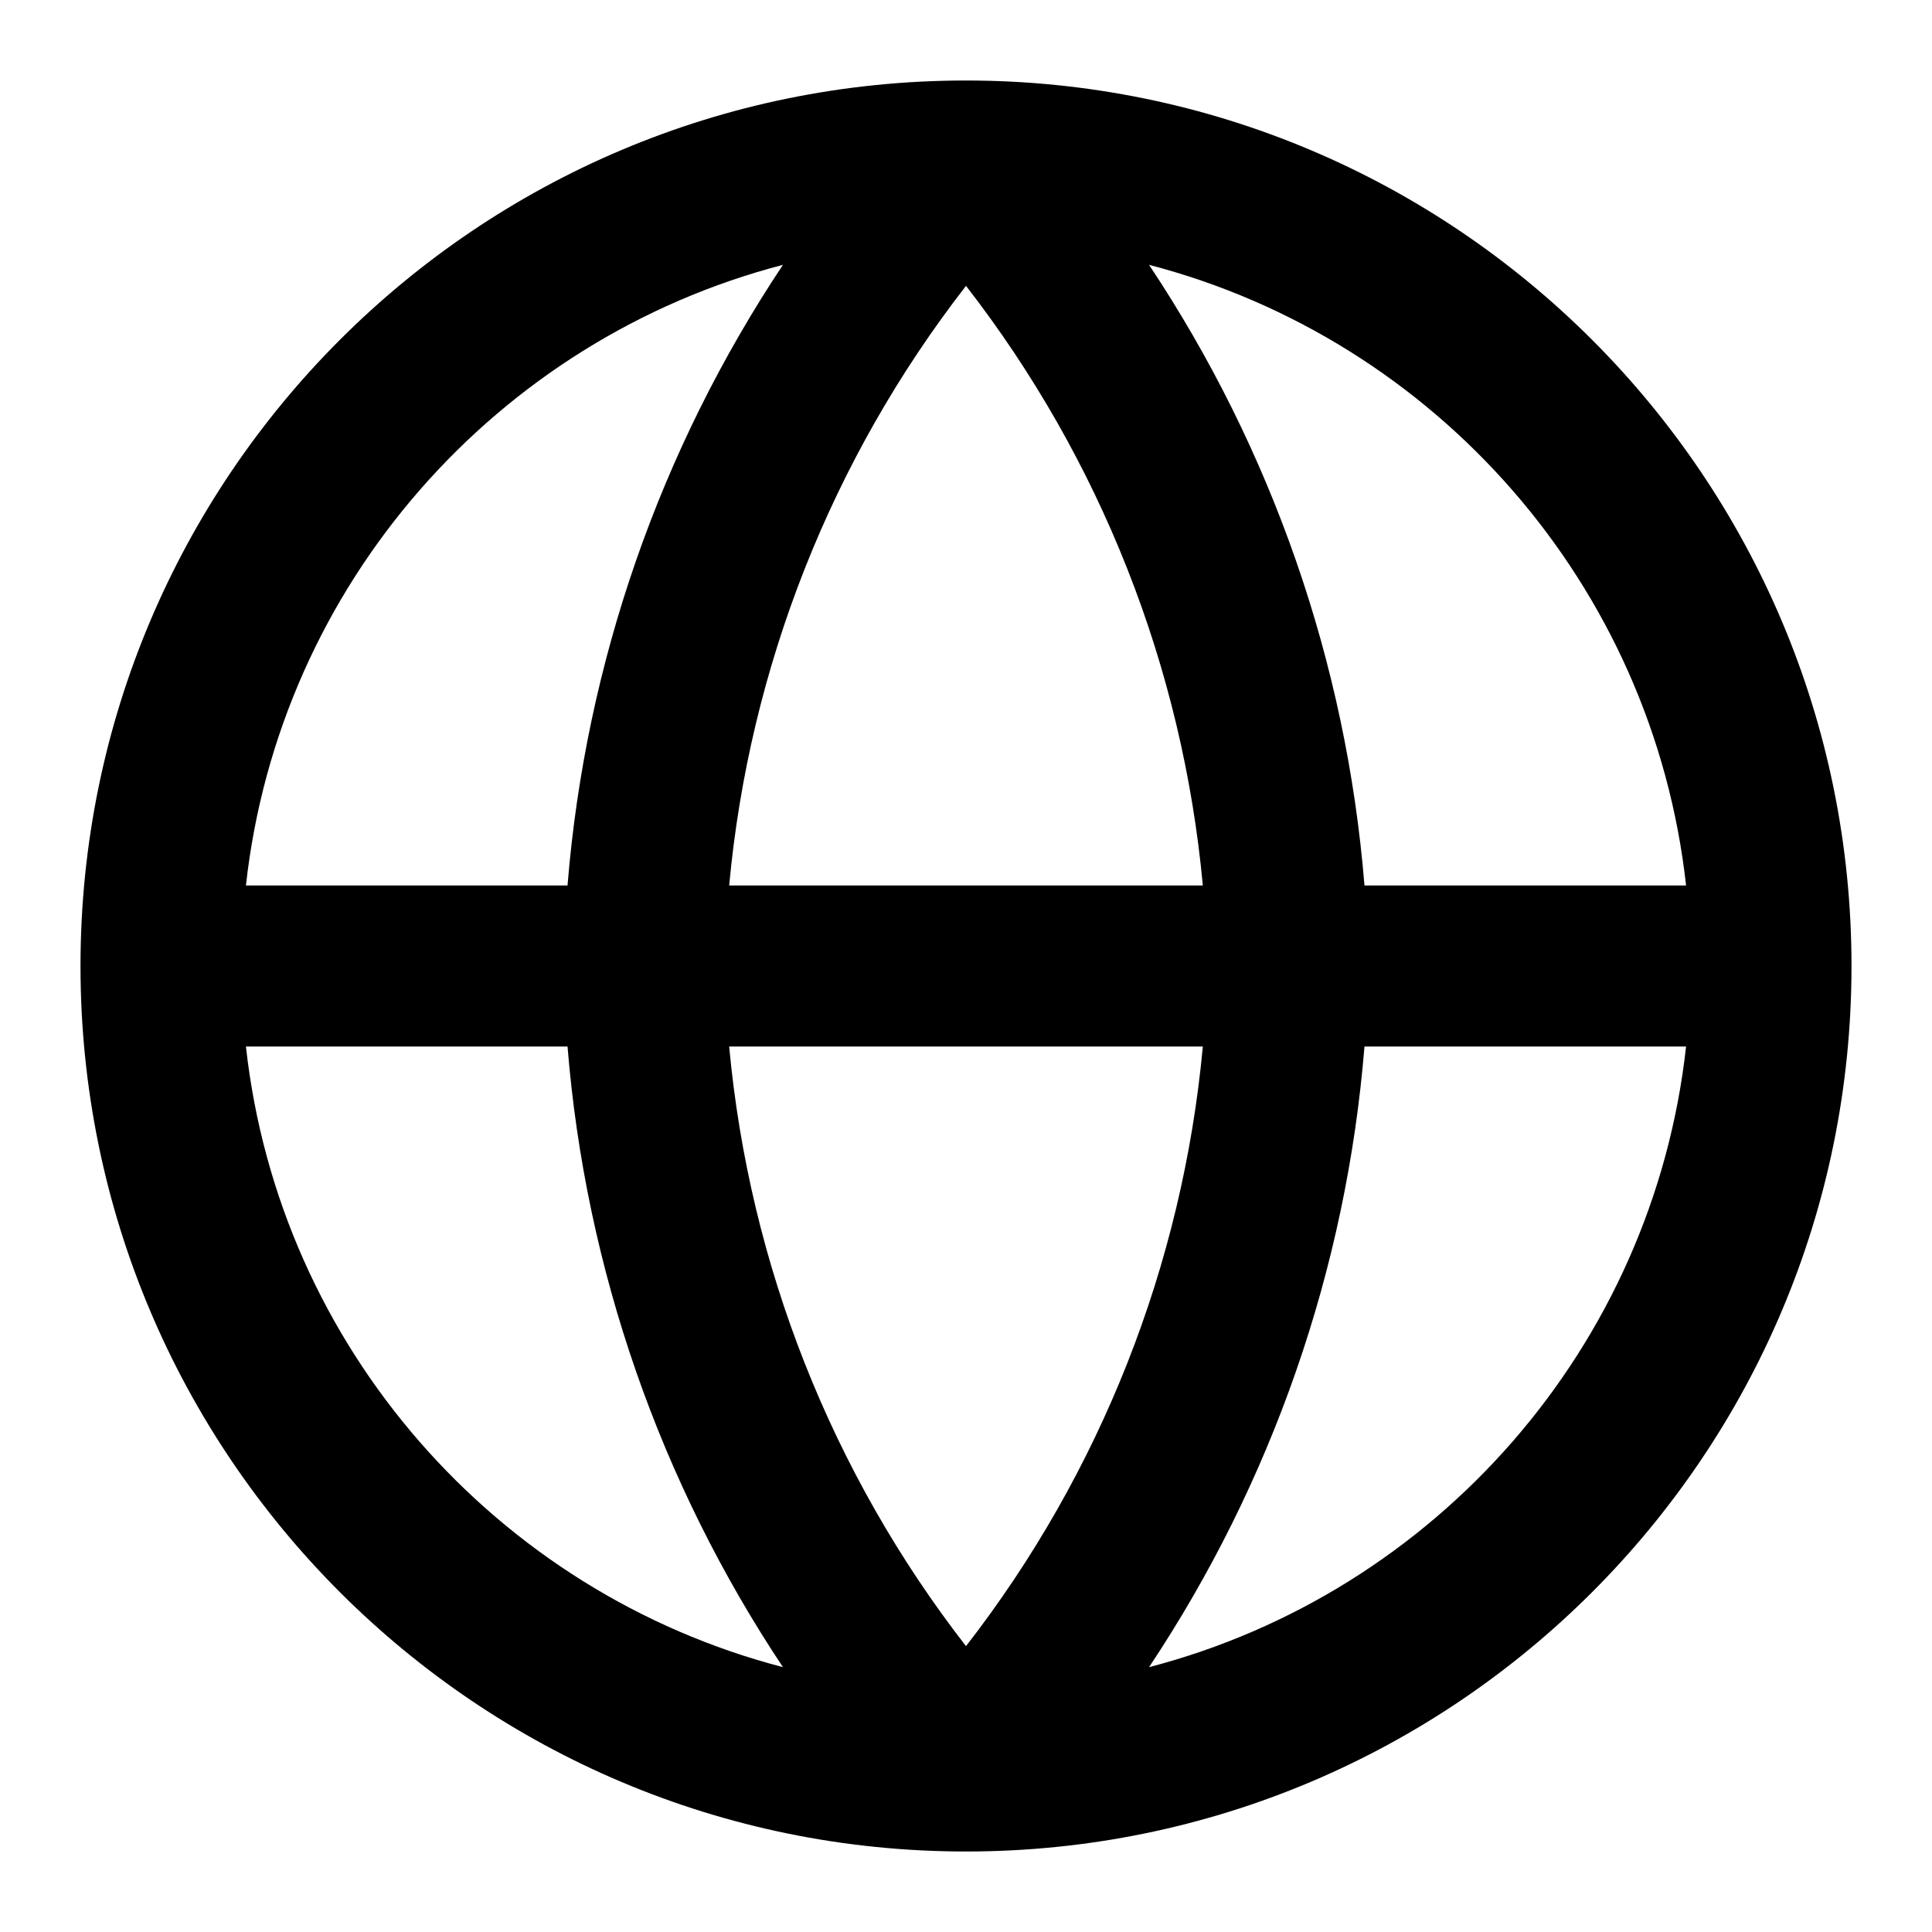
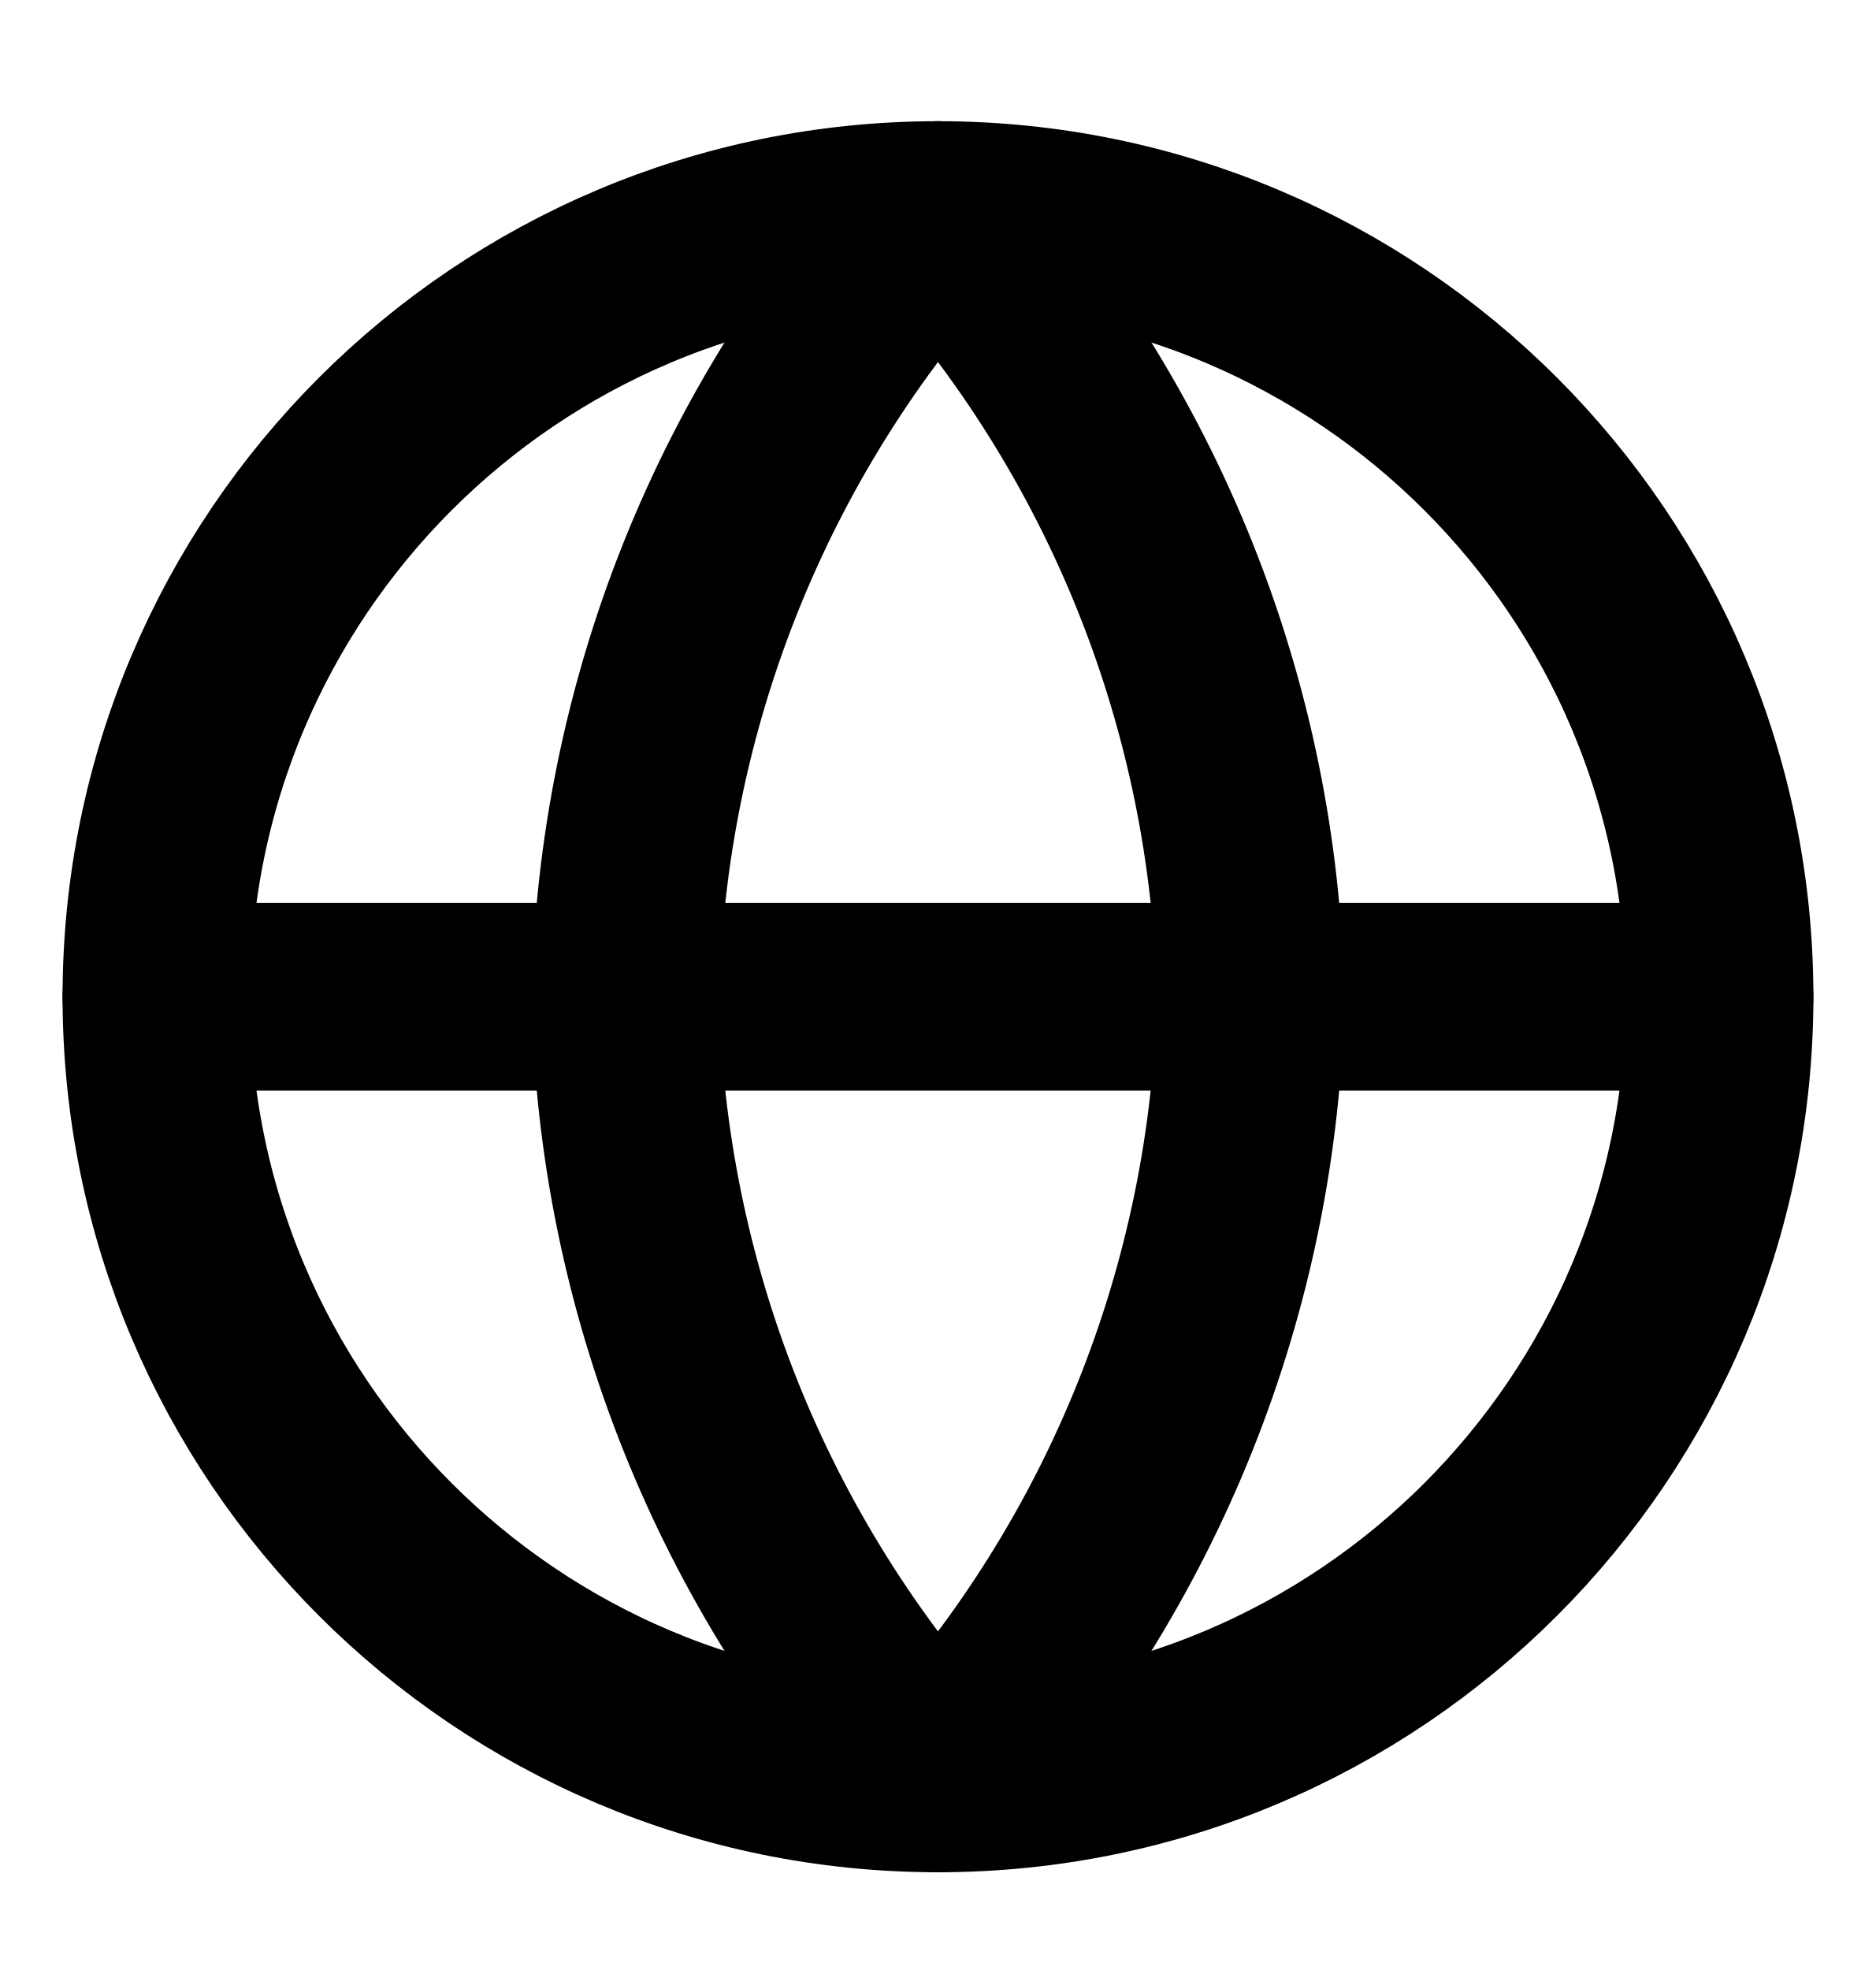
- <svg xmlns="http://www.w3.org/2000/svg" width="24" height="24" viewBox="0 0 24 24" fill="none">
-   <path fill-rule="evenodd" clip-rule="evenodd" d="M9.726 3.29C6.169 4.216 3.468 7.263 3.055 11H7.05C7.274 8.237 8.199 5.584 9.726 3.29ZM14.274 3.29C15.801 5.584 16.726 8.237 16.95 11H20.945C20.532 7.263 17.831 4.216 14.274 3.29ZM14.942 11C14.691 8.287 13.67 5.702 12 3.551C10.33 5.702 9.309 8.287 9.058 11H14.942ZM9.058 13H14.942C14.691 15.713 13.67 18.298 12 20.449C10.33 18.298 9.309 15.713 9.058 13ZM7.05 13H3.055C3.468 16.737 6.169 19.784 9.726 20.71C8.199 18.416 7.274 15.763 7.05 13ZM14.274 20.71C15.801 18.416 16.726 15.763 16.95 13H20.945C20.532 16.737 17.831 19.784 14.274 20.71ZM12 23C18.075 23 23 18.075 23 12C23 5.925 18.075 1 12 1C5.925 1 1 5.925 1 12C1 18.075 5.925 23 12 23Z" fill="currentColor" />
+ <svg xmlns="http://www.w3.org/2000/svg" width="20" height="21" viewBox="0 0 20 21" fill="none">
+   <path d="M10 18.958C14.602 18.958 18.333 15.227 18.333 10.625C18.333 6.022 14.602 2.292 10 2.292C5.398 2.292 1.667 6.022 1.667 10.625C1.667 15.227 5.398 18.958 10 18.958Z" stroke="currentColor" stroke-width="2" stroke-linecap="round" stroke-linejoin="round" />
+   <path d="M1.667 10.625H18.333" stroke="currentColor" stroke-width="2" stroke-linecap="round" stroke-linejoin="round" />
+   <path d="M10 2.292C12.084 4.573 13.269 7.535 13.333 10.625C13.269 13.715 12.084 16.676 10 18.958C7.916 16.676 6.731 13.715 6.667 10.625C6.731 7.535 7.916 4.573 10 2.292V2.292Z" stroke="currentColor" stroke-width="2" stroke-linecap="round" stroke-linejoin="round" />
</svg>
